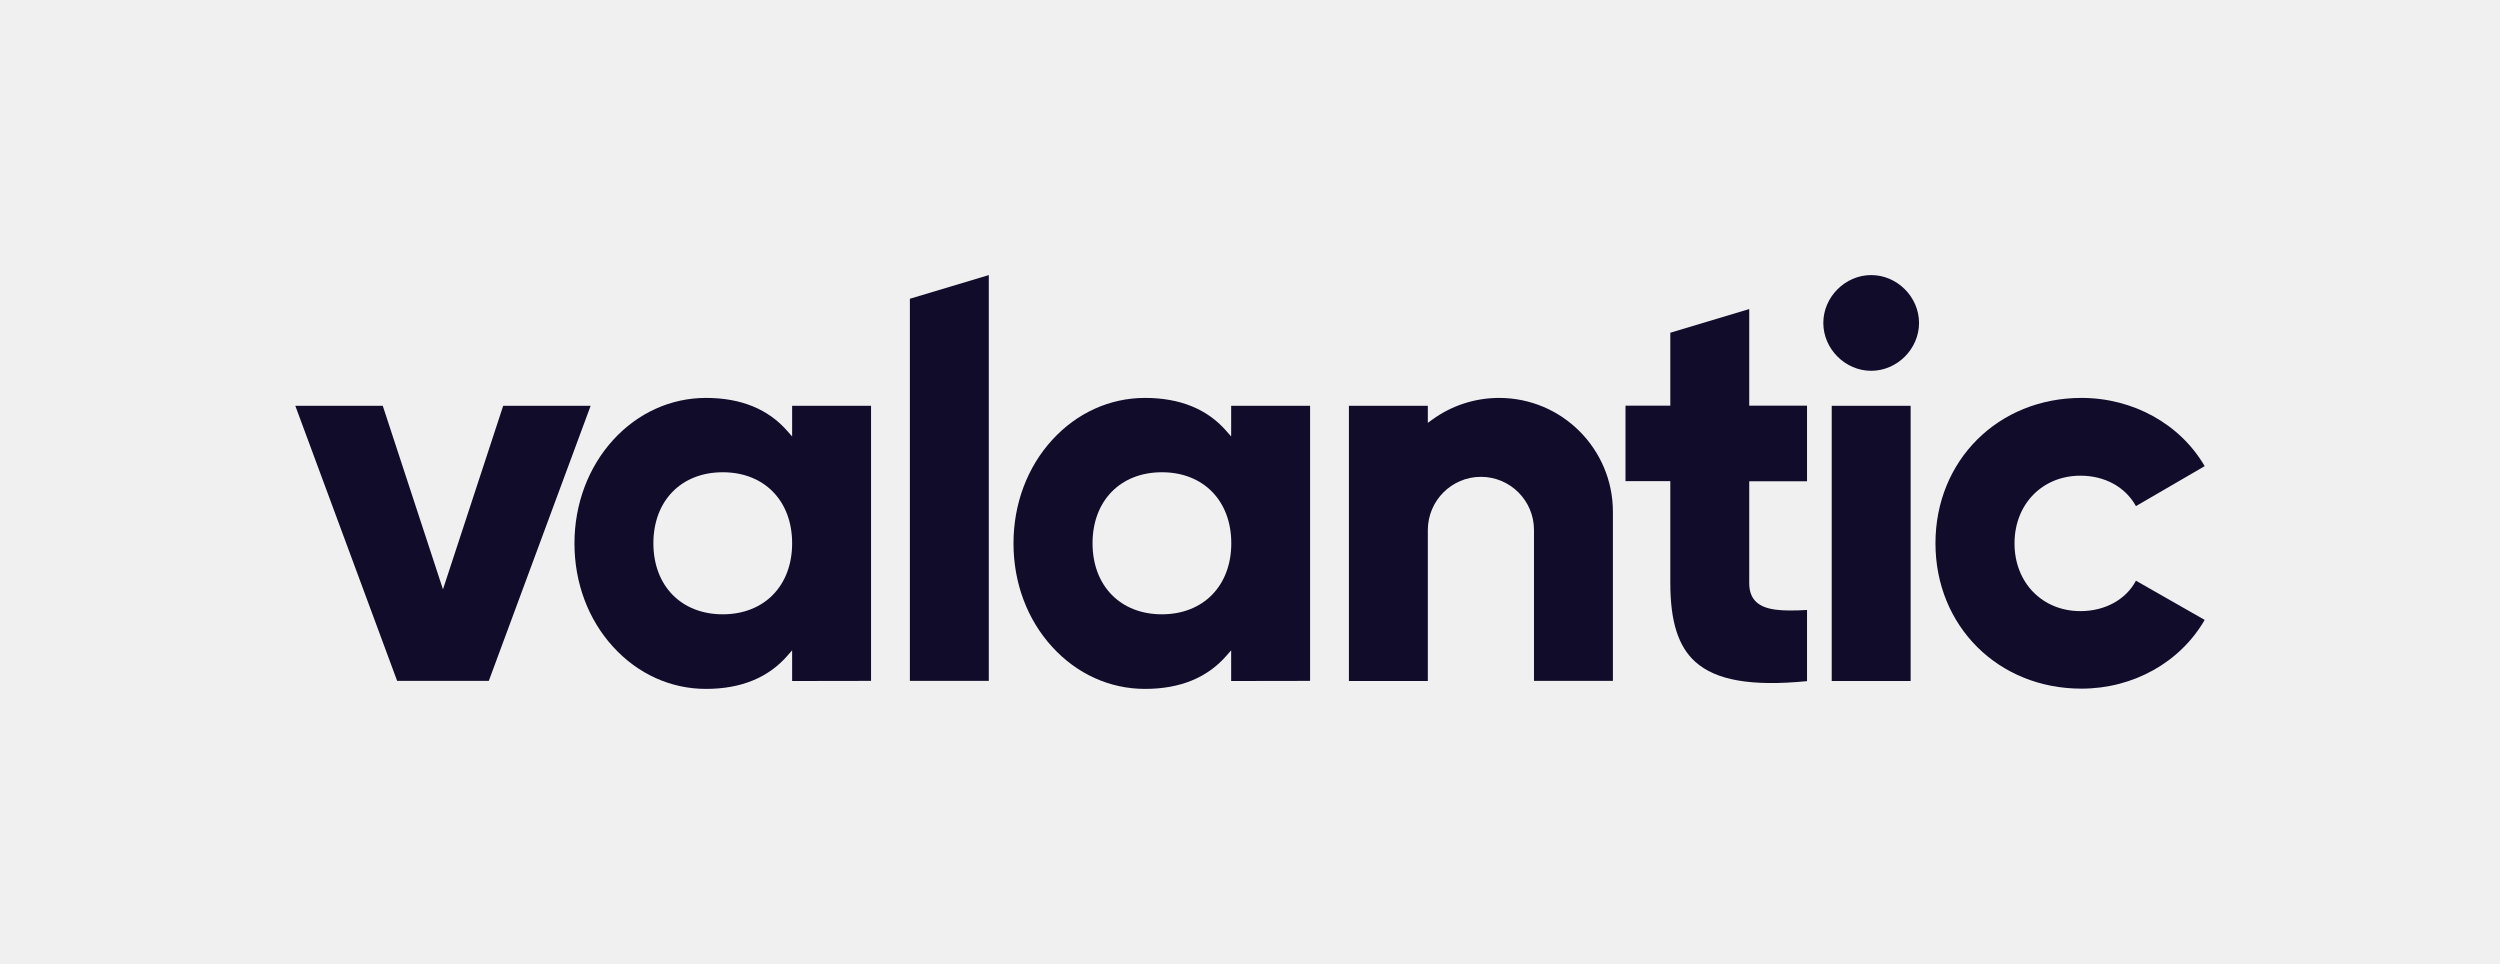
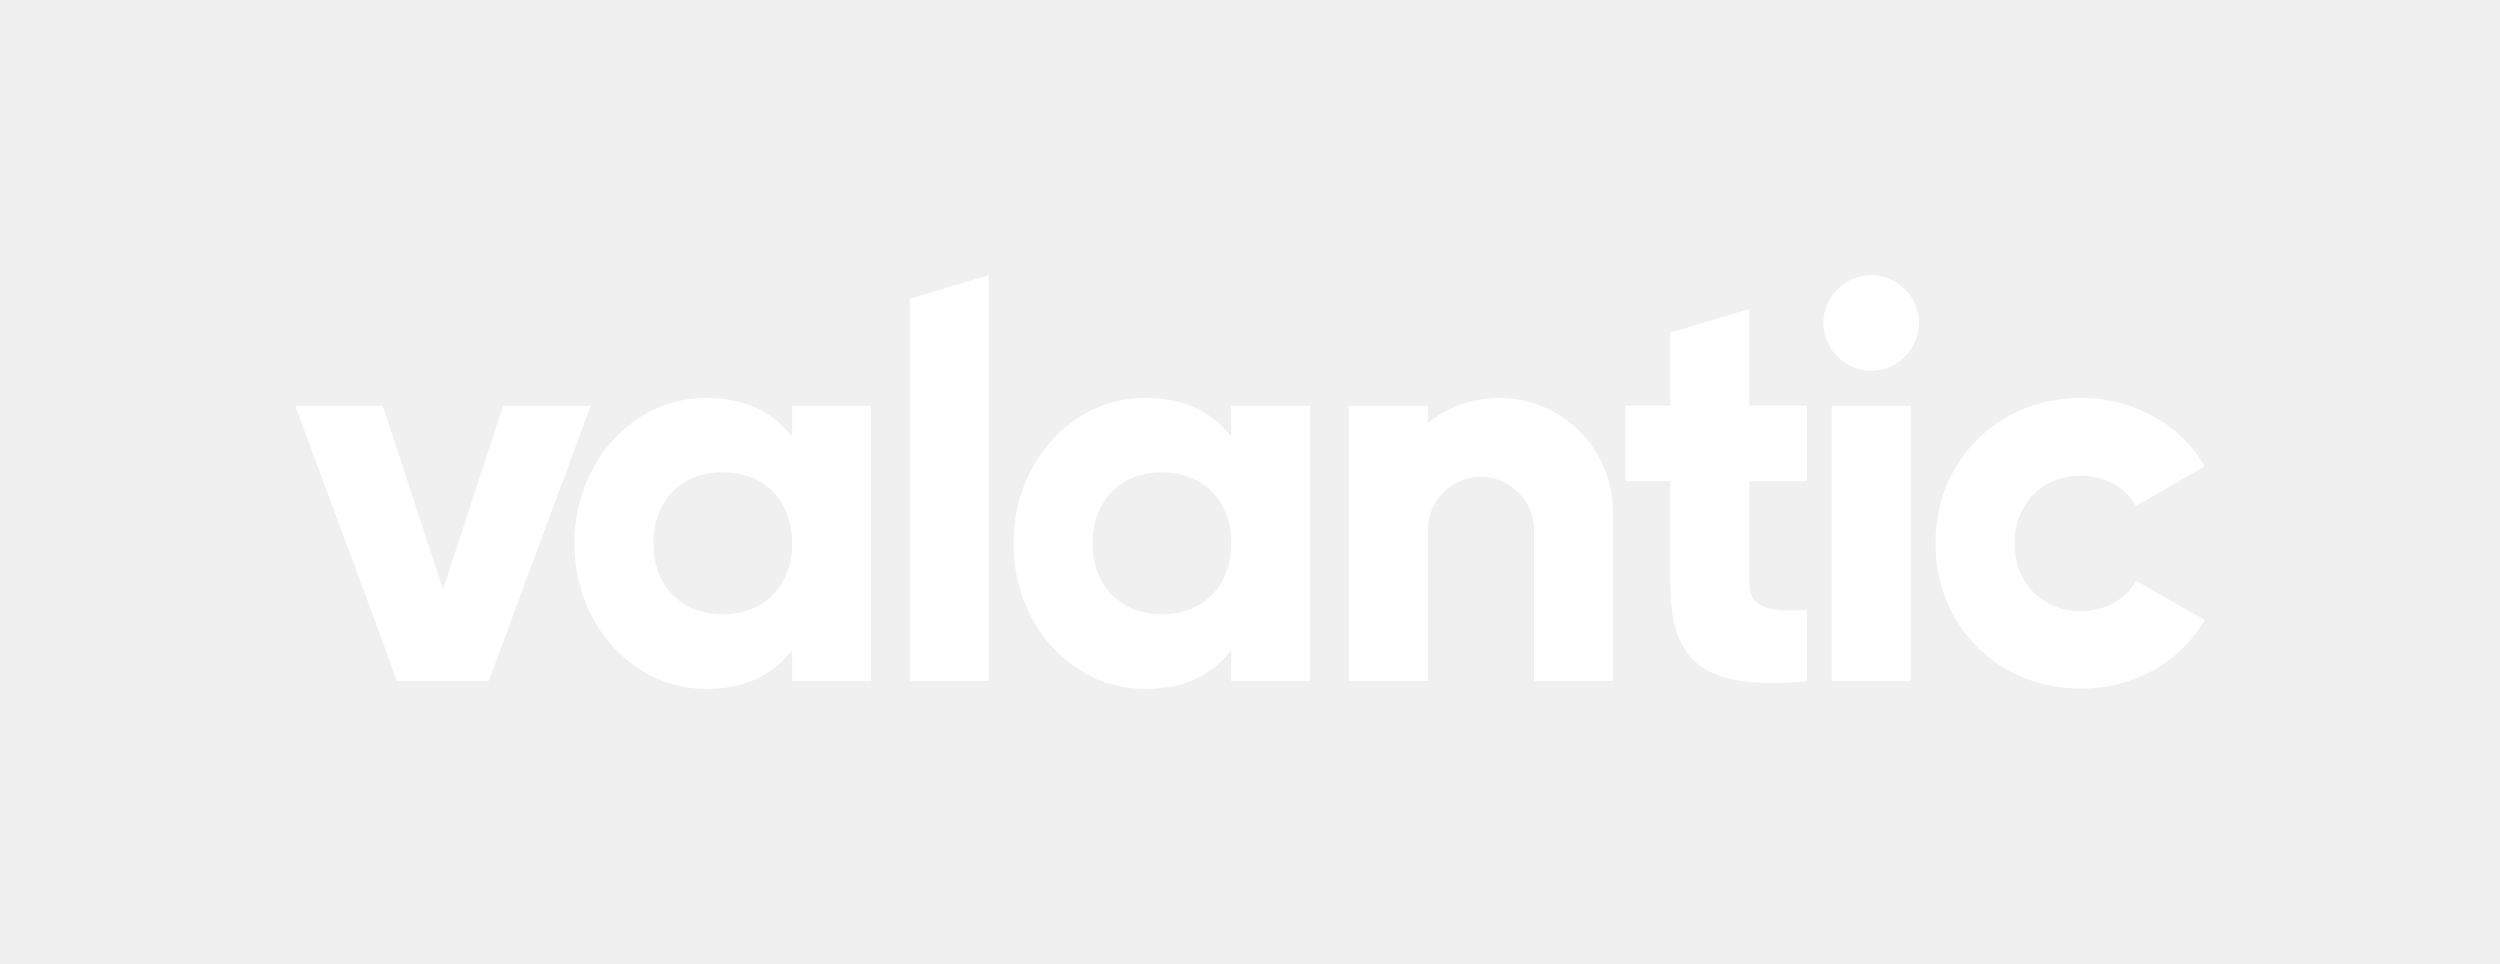
<svg xmlns="http://www.w3.org/2000/svg" version="1.1" id="Layer_1" x="0px" y="0px" viewBox="0 0 1964 757.3" style="enable-background:new 0 0 1964 757.3;" xml:space="preserve">
  <style type="text/css">
- 	.st0{fill:#100C2A;}
- 	.st1{fill:none;}
+ 	.st0{fill:none;}
+ 	.st1{fill:#FFFFFF;}
</style>
+   <rect class="st0" width="1964" height="757.3" />
  <g id="logo_black">
-     <path id="c" class="st0" d="M1678,456.2c-7.8,14.8-24.3,23.9-43.6,23.9c-30,0-51.8-22.4-51.8-53.2s21.8-53.2,51.8-53.2   c19.2,0,35.3,8.9,43.6,23.9l54-31.4c-19.3-33.1-56.2-53.6-96.8-53.6c-65.4,0-114.7,49.1-114.7,114.2S1569.8,541,1635.2,541   c40.6,0,77.5-20.6,96.8-54L1678,456.2z" />
-     <rect id="i_1_" x="1439" y="318.8" class="st0" width="62" height="216.2" />
-     <path id="i" class="st0" d="M1470,216.1c-20.4,0-37.6,17.2-37.6,37.6s17.2,37.6,37.6,37.6s37.6-17.2,37.6-37.6   S1490.4,216.1,1470,216.1z" />
-     <path id="t" class="st0" d="M1331.8,519.9c16.2,14.6,44.1,19.5,87.8,15.2v-55.9c-19.9,1.1-32.8,0.3-39.9-6.3   c-3.7-3.5-5.5-8.3-5.5-14.8v-80h45.4v-59.4h-45.4v-75.9l-62,18.6v57.3H1277V378h35.2v80C1312.2,488.2,1318.4,507.8,1331.8,519.9z" />
-     <path id="n" class="st0" d="M1163.4,374.6c23,0,41.7,18.7,41.7,41.7v118.6h62V402.1c0-49.4-40-89.5-89.4-89.5   c-18.9,0-37.4,6-52.7,17.2l-3.3,2.4v-13.4h-62V535h62V416.3C1121.8,393.3,1140.4,374.6,1163.4,374.6z" />
-     <path id="a-2_1_" class="st0" d="M1029.2,534.9V318.8h-62v24.1l-3.6-4.1c-15-17.4-36.6-26.2-64.1-26.2c-27.5,0-53.4,11.7-72.8,32.9   c-19.7,21.5-30.5,50.4-30.5,81.4s10.8,59.9,30.5,81.4c19.4,21.2,45.2,32.9,72.8,32.9c27.6,0,49-8.8,64.1-26.2l3.6-4.1V535   L1029.2,534.9z M912.8,482.6c-32.6,0-54.5-22.4-54.5-55.8s21.9-55.8,54.5-55.8c32.6,0,54.5,22.4,54.5,55.8S945.3,482.6,912.8,482.6   z" />
-     <polygon id="l_1_" class="st0" points="714.8,234.7 714.8,534.9 776.8,534.9 776.8,216.1  " />
-     <path id="a-1" class="st0" d="M684.3,534.9V318.8h-62v24.1l-3.6-4.1c-15.1-17.4-36.6-26.2-64.1-26.2c-27.5,0-53.4,11.7-72.8,32.9   c-19.6,21.5-30.5,50.4-30.5,81.4s10.8,59.9,30.5,81.4c19.4,21.2,45.2,32.9,72.8,32.9c27.5,0,49-8.8,64.1-26.2l3.6-4.1V535   L684.3,534.9z M567.8,482.6c-32.6,0-54.5-22.4-54.5-55.8s21.9-55.8,54.5-55.8c32.6,0,54.5,22.4,54.5,55.8S600.4,482.6,567.8,482.6z   " />
-     <polygon id="v" class="st0" points="395.3,318.8 348,463 300.7,318.8 232,318.8 312,534.9 384,534.9 464,318.8  " />
+     <path id="c" class="st1" d="M1678,456.2c-7.8,14.8-24.3,23.9-43.6,23.9c-30,0-51.8-22.4-51.8-53.2s21.8-53.2,51.8-53.2   c19.2,0,35.3,8.9,43.6,23.9l54-31.4c-19.3-33.1-56.2-53.6-96.8-53.6c-65.4,0-114.7,49.1-114.7,114.2S1569.8,541,1635.2,541   c40.6,0,77.5-20.6,96.8-54L1678,456.2z" />
+     <rect id="i_1_" x="1439" y="318.8" class="st1" width="62" height="216.2" />
+     <path id="i" class="st1" d="M1470,216.1c-20.4,0-37.6,17.2-37.6,37.6s17.2,37.6,37.6,37.6s37.6-17.2,37.6-37.6   S1490.4,216.1,1470,216.1z" />
+     <path id="t" class="st1" d="M1331.8,519.9c16.2,14.6,44.1,19.5,87.8,15.2v-55.9c-19.9,1.1-32.8,0.3-39.9-6.3   c-3.7-3.5-5.5-8.3-5.5-14.8v-80h45.4v-59.4h-45.4v-75.9l-62,18.6v57.3H1277V378h35.2v80C1312.2,488.2,1318.4,507.8,1331.8,519.9z" />
+     <path id="n" class="st1" d="M1163.4,374.6c23,0,41.7,18.7,41.7,41.7v118.6h62V402.1c0-49.4-40-89.5-89.4-89.5   c-18.9,0-37.4,6-52.7,17.2l-3.3,2.4v-13.4h-62V535h62V416.3C1121.8,393.3,1140.4,374.6,1163.4,374.6z" />
+     <path id="a-2_1_" class="st1" d="M1029.2,534.9V318.8h-62v24.1l-3.6-4.1c-15-17.4-36.6-26.2-64.1-26.2c-27.5,0-53.4,11.7-72.8,32.9   c-19.7,21.5-30.5,50.4-30.5,81.4s10.8,59.9,30.5,81.4c19.4,21.2,45.2,32.9,72.8,32.9c27.6,0,49-8.8,64.1-26.2l3.6-4.1V535   L1029.2,534.9z M912.8,482.6c-32.6,0-54.5-22.4-54.5-55.8s21.9-55.8,54.5-55.8c32.6,0,54.5,22.4,54.5,55.8S945.3,482.6,912.8,482.6   z" />
+     <polygon id="l_1_" class="st1" points="714.8,234.7 714.8,534.9 776.8,534.9 776.8,216.1  " />
+     <path id="a-1" class="st1" d="M684.3,534.9V318.8h-62v24.1l-3.6-4.1c-15.1-17.4-36.6-26.2-64.1-26.2c-27.5,0-53.4,11.7-72.8,32.9   c-19.6,21.5-30.5,50.4-30.5,81.4s10.8,59.9,30.5,81.4c19.4,21.2,45.2,32.9,72.8,32.9c27.5,0,49-8.8,64.1-26.2l3.6-4.1V535   L684.3,534.9z M567.8,482.6c-32.6,0-54.5-22.4-54.5-55.8s21.9-55.8,54.5-55.8c32.6,0,54.5,22.4,54.5,55.8S600.4,482.6,567.8,482.6z   " />
+     <polygon id="v" class="st1" points="395.3,318.8 348,463 300.7,318.8 232,318.8 312,534.9 384,534.9 464,318.8  " />
  </g>
-   <rect class="st1" width="1964" height="757.3" />
</svg>
